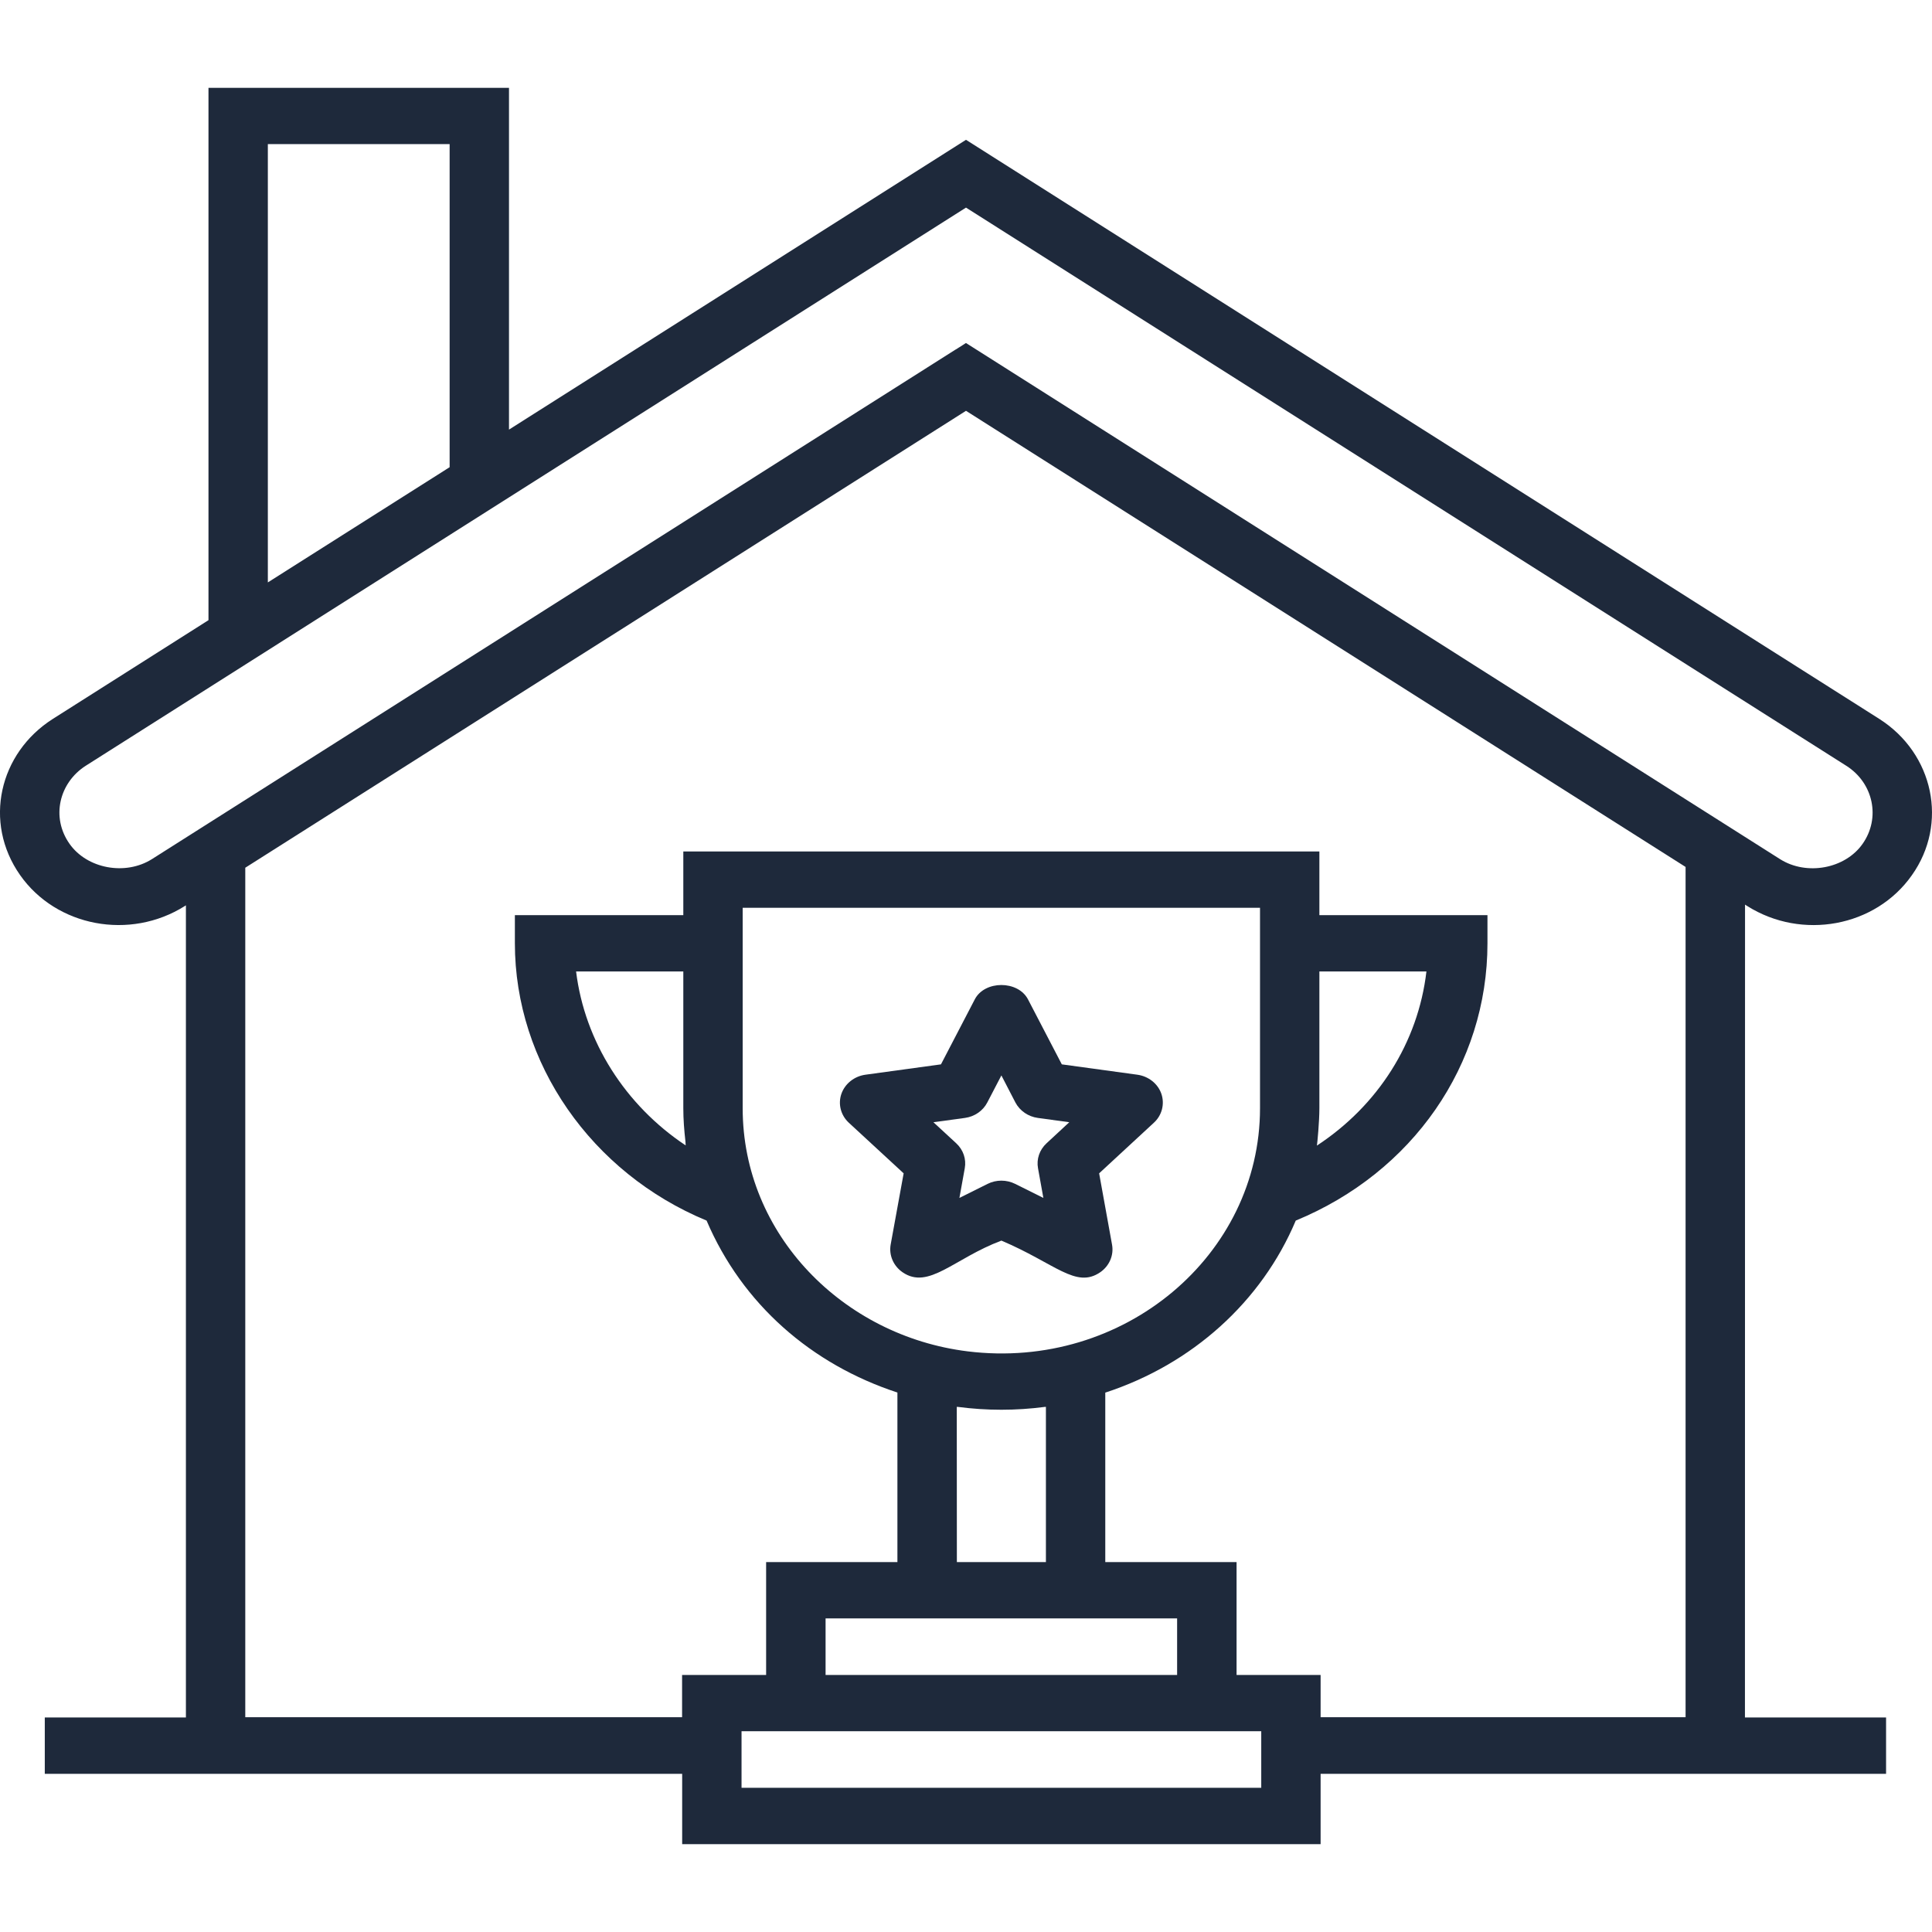
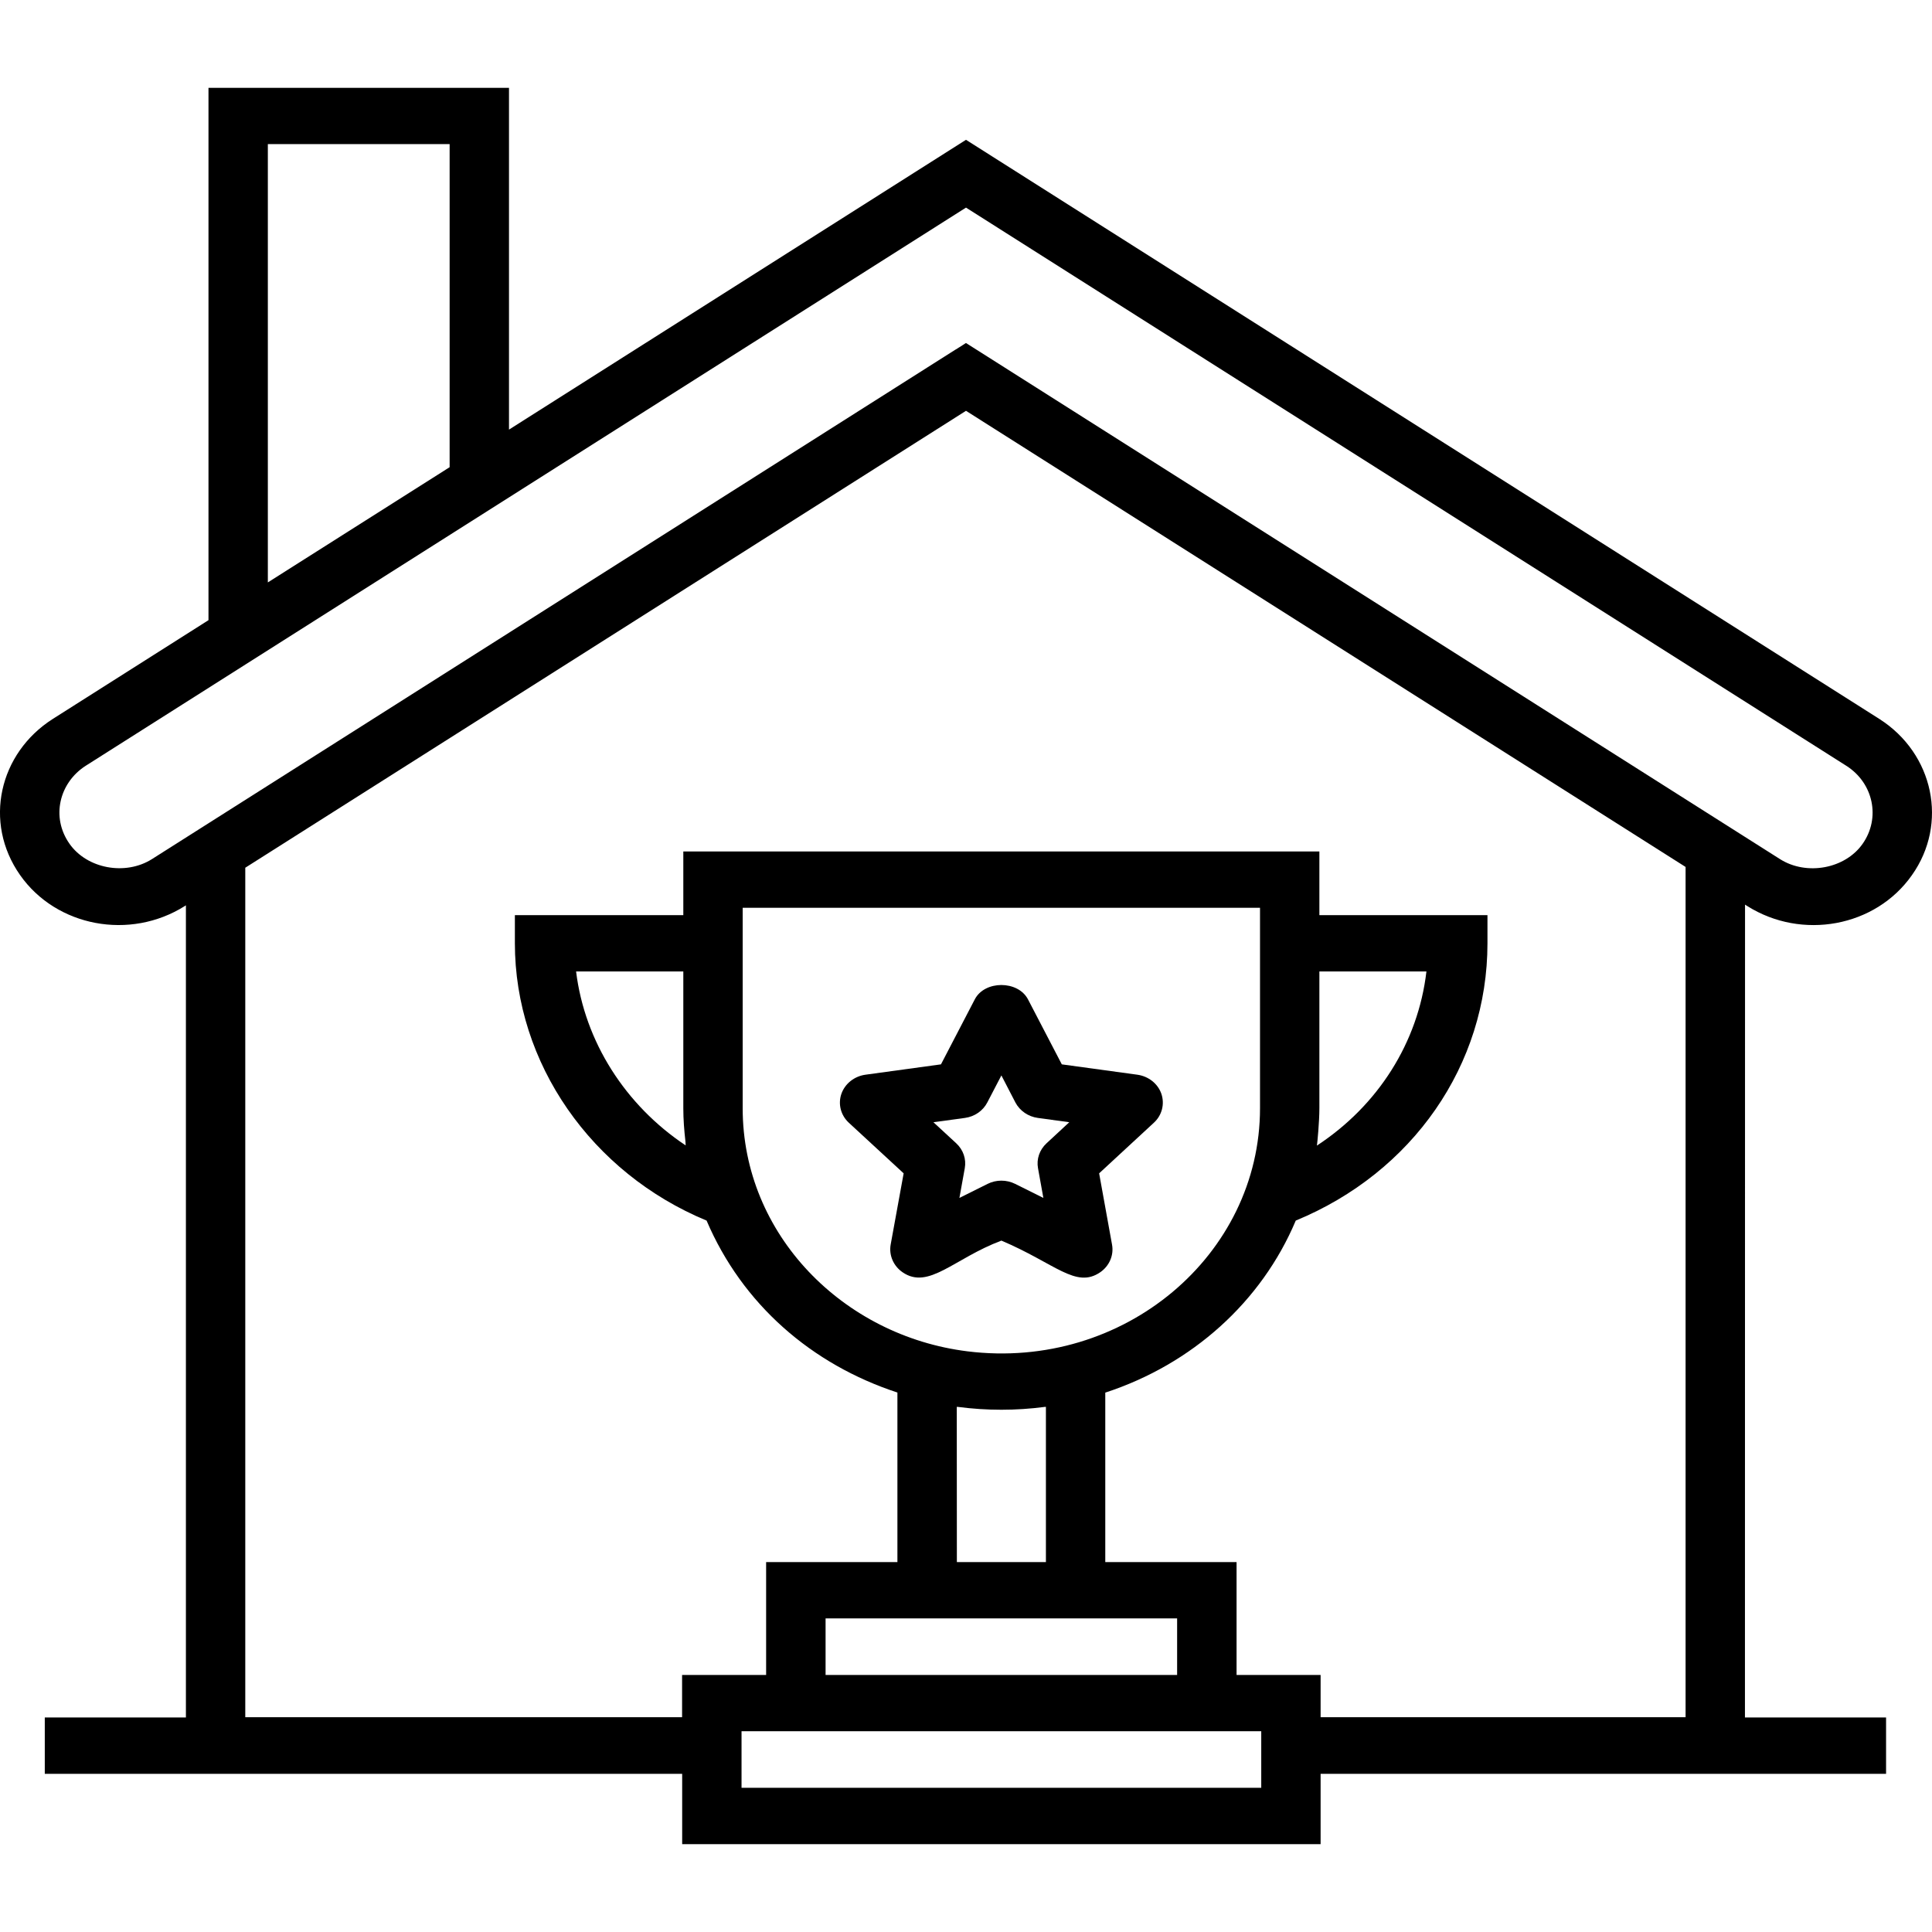
<svg xmlns="http://www.w3.org/2000/svg" width="22" height="22" viewBox="0 0 22 20" fill="none">
-   <path d="M10.915 2.959C10.903 2.967 10.894 2.973 10.888 2.977C10.893 2.974 10.902 2.968 10.915 2.959Z" fill="#1E293B" />
-   <path d="M10.975 2.922L10.977 2.92L10.973 2.923L10.975 2.922Z" fill="#1E293B" />
-   <path d="M21.401 7.187L11 0.592L5.796 3.892V0H2.374V6.062L0.599 7.188C-0.009 7.576 -0.194 8.363 0.229 8.965C0.642 9.553 1.48 9.711 2.105 9.317L2.117 9.309V18.557H0.51V19.199H7.768V20H15.038V19.199H21.477V18.557H19.87L19.871 9.301L19.896 9.317C20.517 9.709 21.356 9.557 21.771 8.966C22.187 8.38 22.02 7.582 21.401 7.187ZM3.05 0.641H5.12V4.32L3.05 5.632V0.641ZM14.362 19.358H8.444V18.714H14.362V19.358ZM10.895 15.02C10.901 15.021 10.906 15.02 10.911 15.021C11.072 15.042 11.236 15.053 11.403 15.053C11.569 15.053 11.733 15.042 11.894 15.021C11.9 15.02 11.905 15.021 11.91 15.02V16.788H10.896L10.895 15.02ZM8.457 11.62V9.337H14.348V11.62C14.348 13.291 12.799 14.608 11.018 14.388C9.602 14.213 8.457 13.059 8.457 11.62ZM13.404 17.429V18.073H9.401V17.429H13.404ZM19.194 18.554H15.038V18.073H14.081V16.788H12.586V14.858C13.575 14.535 14.366 13.823 14.755 12.899C16.085 12.351 16.938 11.128 16.938 9.741V9.421H15.024V8.696H7.781V9.421L5.863 9.421V9.741C5.863 11.107 6.735 12.356 8.046 12.899C8.454 13.854 9.243 14.537 10.219 14.857V16.788H8.724V18.073H7.767V18.554H2.793V8.881L11 3.678L19.194 8.872L19.194 18.554ZM14.996 12.045C15.001 12.012 15.024 11.774 15.024 11.62V10.062H16.243C16.148 10.873 15.691 11.589 14.996 12.045ZM7.805 11.996C7.807 12.012 7.806 12.027 7.808 12.043C7.121 11.586 6.658 10.861 6.56 10.062H7.781V11.62C7.781 11.747 7.791 11.872 7.805 11.996ZM21.209 8.61C21.01 8.893 20.573 8.974 20.271 8.784C18.447 7.627 11.353 3.129 11 2.906C10.998 2.907 10.995 2.909 10.993 2.91C10.993 2.91 10.99 2.912 10.986 2.915L10.987 2.914L10.985 2.915C10.983 2.917 10.98 2.919 10.976 2.921C10.978 2.92 10.98 2.919 10.982 2.917C10.979 2.919 10.977 2.92 10.975 2.922C10.971 2.924 10.966 2.927 10.961 2.931C10.965 2.928 10.969 2.925 10.973 2.923C10.948 2.939 10.928 2.951 10.915 2.96C10.916 2.959 10.918 2.957 10.92 2.956C10.91 2.962 10.899 2.97 10.887 2.978L10.888 2.977C10.885 2.979 10.882 2.981 10.882 2.981L10.885 2.978C10.468 3.243 8.627 4.41 1.73 8.783C1.427 8.974 0.991 8.892 0.792 8.609C0.577 8.304 0.676 7.912 0.976 7.72L11 1.364L21.024 7.72C21.334 7.917 21.417 8.316 21.209 8.61Z" fill="#1E293B" />
-   <path d="M12.529 13.487C12.633 13.415 12.685 13.293 12.663 13.173L12.516 12.361L13.139 11.785C13.232 11.7 13.264 11.572 13.225 11.456C13.185 11.34 13.079 11.256 12.952 11.238L12.091 11.12L11.706 10.38C11.592 10.162 11.213 10.162 11.1 10.38L10.715 11.12L9.854 11.238C9.727 11.256 9.621 11.341 9.581 11.456C9.541 11.572 9.574 11.7 9.666 11.785L10.29 12.361L10.142 13.173C10.121 13.293 10.173 13.415 10.277 13.487C10.574 13.692 10.863 13.33 11.403 13.127C12.017 13.387 12.251 13.678 12.529 13.487ZM11.246 12.481L10.925 12.641L10.986 12.303C11.005 12.199 10.969 12.093 10.889 12.019L10.629 11.779L10.988 11.73C11.098 11.715 11.193 11.649 11.242 11.555L11.403 11.246L11.563 11.555C11.613 11.649 11.708 11.715 11.818 11.73L12.176 11.779L11.917 12.019C11.837 12.093 11.801 12.199 11.82 12.303L11.881 12.641L11.56 12.481C11.461 12.432 11.344 12.432 11.246 12.481Z" fill="#1E293B" />
+   <path d="M10.915 2.959C10.903 2.967 10.894 2.973 10.888 2.977C10.893 2.974 10.902 2.968 10.915 2.959Z" fill="currentColor" />
+   <path d="M10.975 2.922L10.977 2.92L10.973 2.923L10.975 2.922Z" fill="currentColor" />
+   <path d="M21.401 7.187L11 0.592L5.796 3.892V0H2.374V6.062L0.599 7.188C-0.009 7.576 -0.194 8.363 0.229 8.965C0.642 9.553 1.48 9.711 2.105 9.317L2.117 9.309V18.557H0.51V19.199H7.768V20H15.038V19.199H21.477V18.557H19.87L19.871 9.301L19.896 9.317C20.517 9.709 21.356 9.557 21.771 8.966C22.187 8.38 22.02 7.582 21.401 7.187ZM3.05 0.641H5.12V4.32L3.05 5.632V0.641ZM14.362 19.358H8.444V18.714H14.362V19.358ZM10.895 15.02C10.901 15.021 10.906 15.02 10.911 15.021C11.072 15.042 11.236 15.053 11.403 15.053C11.569 15.053 11.733 15.042 11.894 15.021C11.9 15.02 11.905 15.021 11.91 15.02V16.788H10.896L10.895 15.02ZM8.457 11.62V9.337H14.348V11.62C14.348 13.291 12.799 14.608 11.018 14.388C9.602 14.213 8.457 13.059 8.457 11.62ZM13.404 17.429V18.073H9.401V17.429H13.404ZM19.194 18.554H15.038V18.073H14.081V16.788H12.586V14.858C13.575 14.535 14.366 13.823 14.755 12.899C16.085 12.351 16.938 11.128 16.938 9.741V9.421H15.024V8.696H7.781V9.421L5.863 9.421V9.741C5.863 11.107 6.735 12.356 8.046 12.899C8.454 13.854 9.243 14.537 10.219 14.857V16.788H8.724V18.073H7.767V18.554H2.793V8.881L11 3.678L19.194 8.872L19.194 18.554ZM14.996 12.045C15.001 12.012 15.024 11.774 15.024 11.62V10.062H16.243C16.148 10.873 15.691 11.589 14.996 12.045ZM7.805 11.996C7.807 12.012 7.806 12.027 7.808 12.043C7.121 11.586 6.658 10.861 6.56 10.062H7.781V11.62C7.781 11.747 7.791 11.872 7.805 11.996ZM21.209 8.61C21.01 8.893 20.573 8.974 20.271 8.784C18.447 7.627 11.353 3.129 11 2.906C10.998 2.907 10.995 2.909 10.993 2.91C10.993 2.91 10.99 2.912 10.986 2.915L10.987 2.914L10.985 2.915C10.983 2.917 10.98 2.919 10.976 2.921C10.978 2.92 10.98 2.919 10.982 2.917C10.979 2.919 10.977 2.92 10.975 2.922C10.971 2.924 10.966 2.927 10.961 2.931C10.965 2.928 10.969 2.925 10.973 2.923C10.948 2.939 10.928 2.951 10.915 2.96C10.916 2.959 10.918 2.957 10.92 2.956C10.91 2.962 10.899 2.97 10.887 2.978L10.888 2.977C10.885 2.979 10.882 2.981 10.882 2.981L10.885 2.978C10.468 3.243 8.627 4.41 1.73 8.783C1.427 8.974 0.991 8.892 0.792 8.609C0.577 8.304 0.676 7.912 0.976 7.72L11 1.364L21.024 7.72C21.334 7.917 21.417 8.316 21.209 8.61Z" fill="currentColor" />
+   <path d="M12.529 13.487C12.633 13.415 12.685 13.293 12.663 13.173L12.516 12.361L13.139 11.785C13.232 11.7 13.264 11.572 13.225 11.456C13.185 11.34 13.079 11.256 12.952 11.238L12.091 11.12L11.706 10.38C11.592 10.162 11.213 10.162 11.1 10.38L10.715 11.12L9.854 11.238C9.727 11.256 9.621 11.341 9.581 11.456C9.541 11.572 9.574 11.7 9.666 11.785L10.29 12.361L10.142 13.173C10.121 13.293 10.173 13.415 10.277 13.487C10.574 13.692 10.863 13.33 11.403 13.127C12.017 13.387 12.251 13.678 12.529 13.487ZM11.246 12.481L10.925 12.641L10.986 12.303C11.005 12.199 10.969 12.093 10.889 12.019L10.629 11.779L10.988 11.73C11.098 11.715 11.193 11.649 11.242 11.555L11.403 11.246L11.563 11.555C11.613 11.649 11.708 11.715 11.818 11.73L12.176 11.779L11.917 12.019C11.837 12.093 11.801 12.199 11.82 12.303L11.881 12.641L11.56 12.481C11.461 12.432 11.344 12.432 11.246 12.481Z" fill="currentColor" />
</svg>
